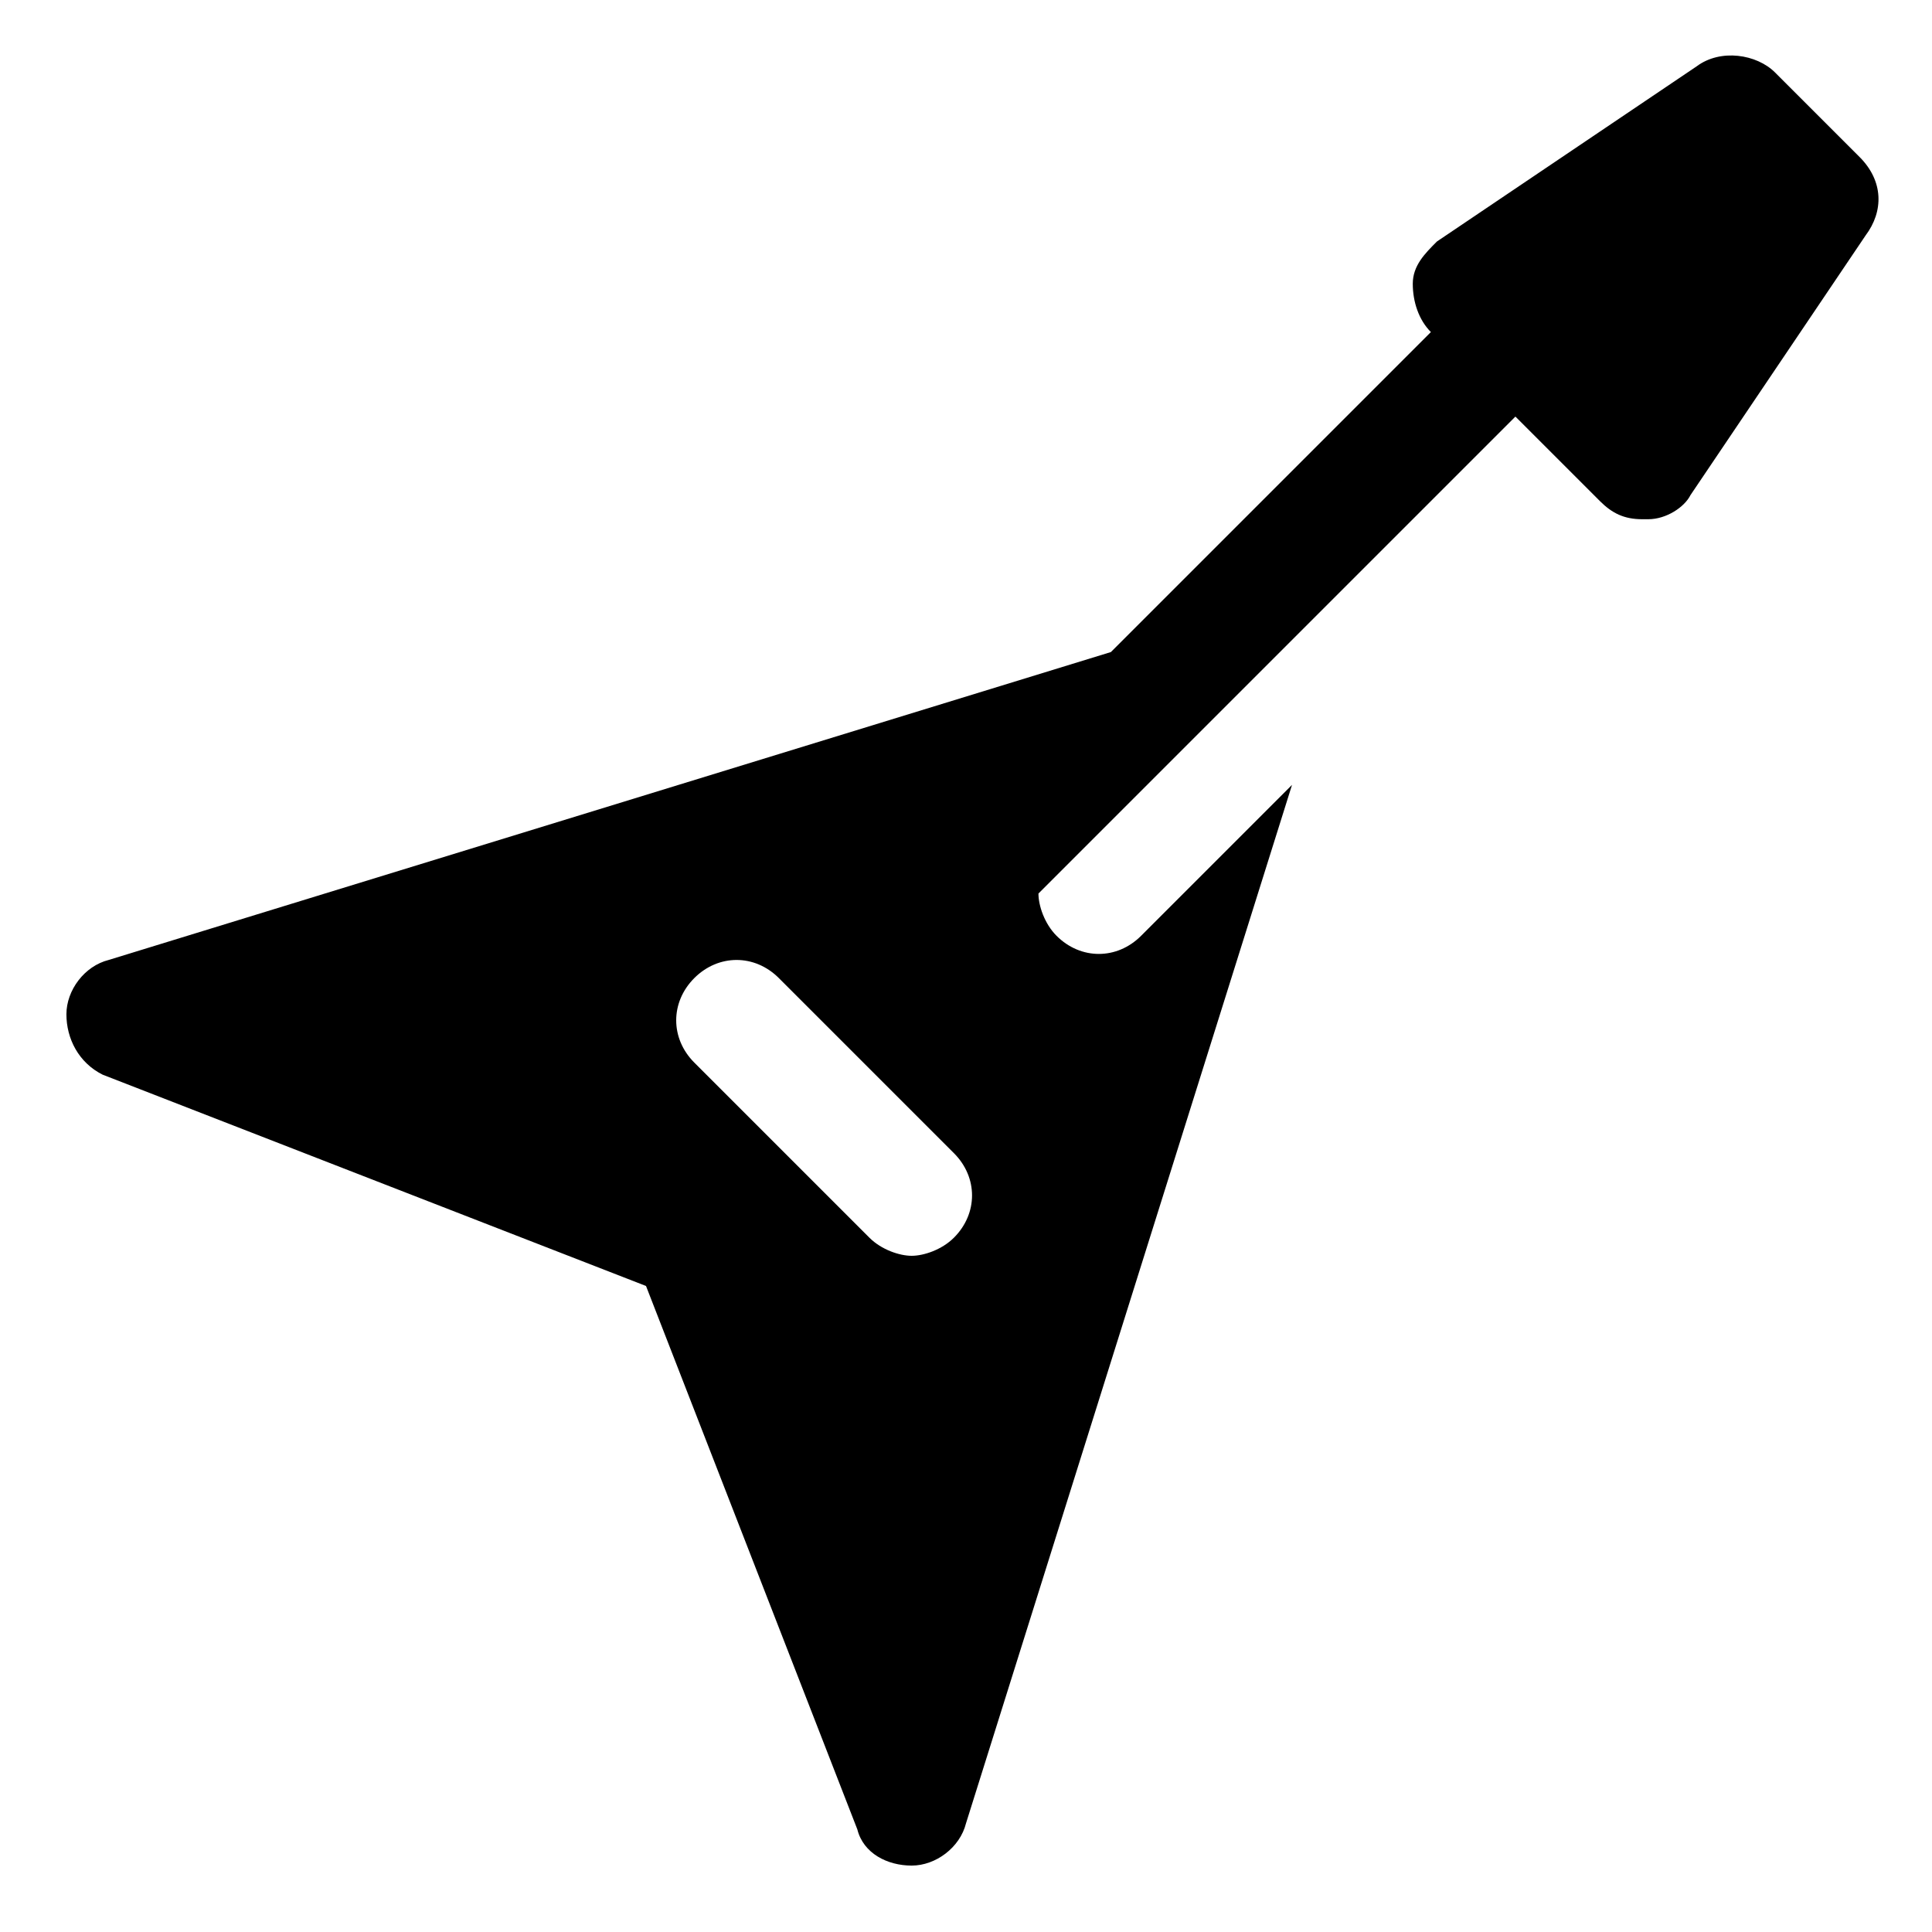
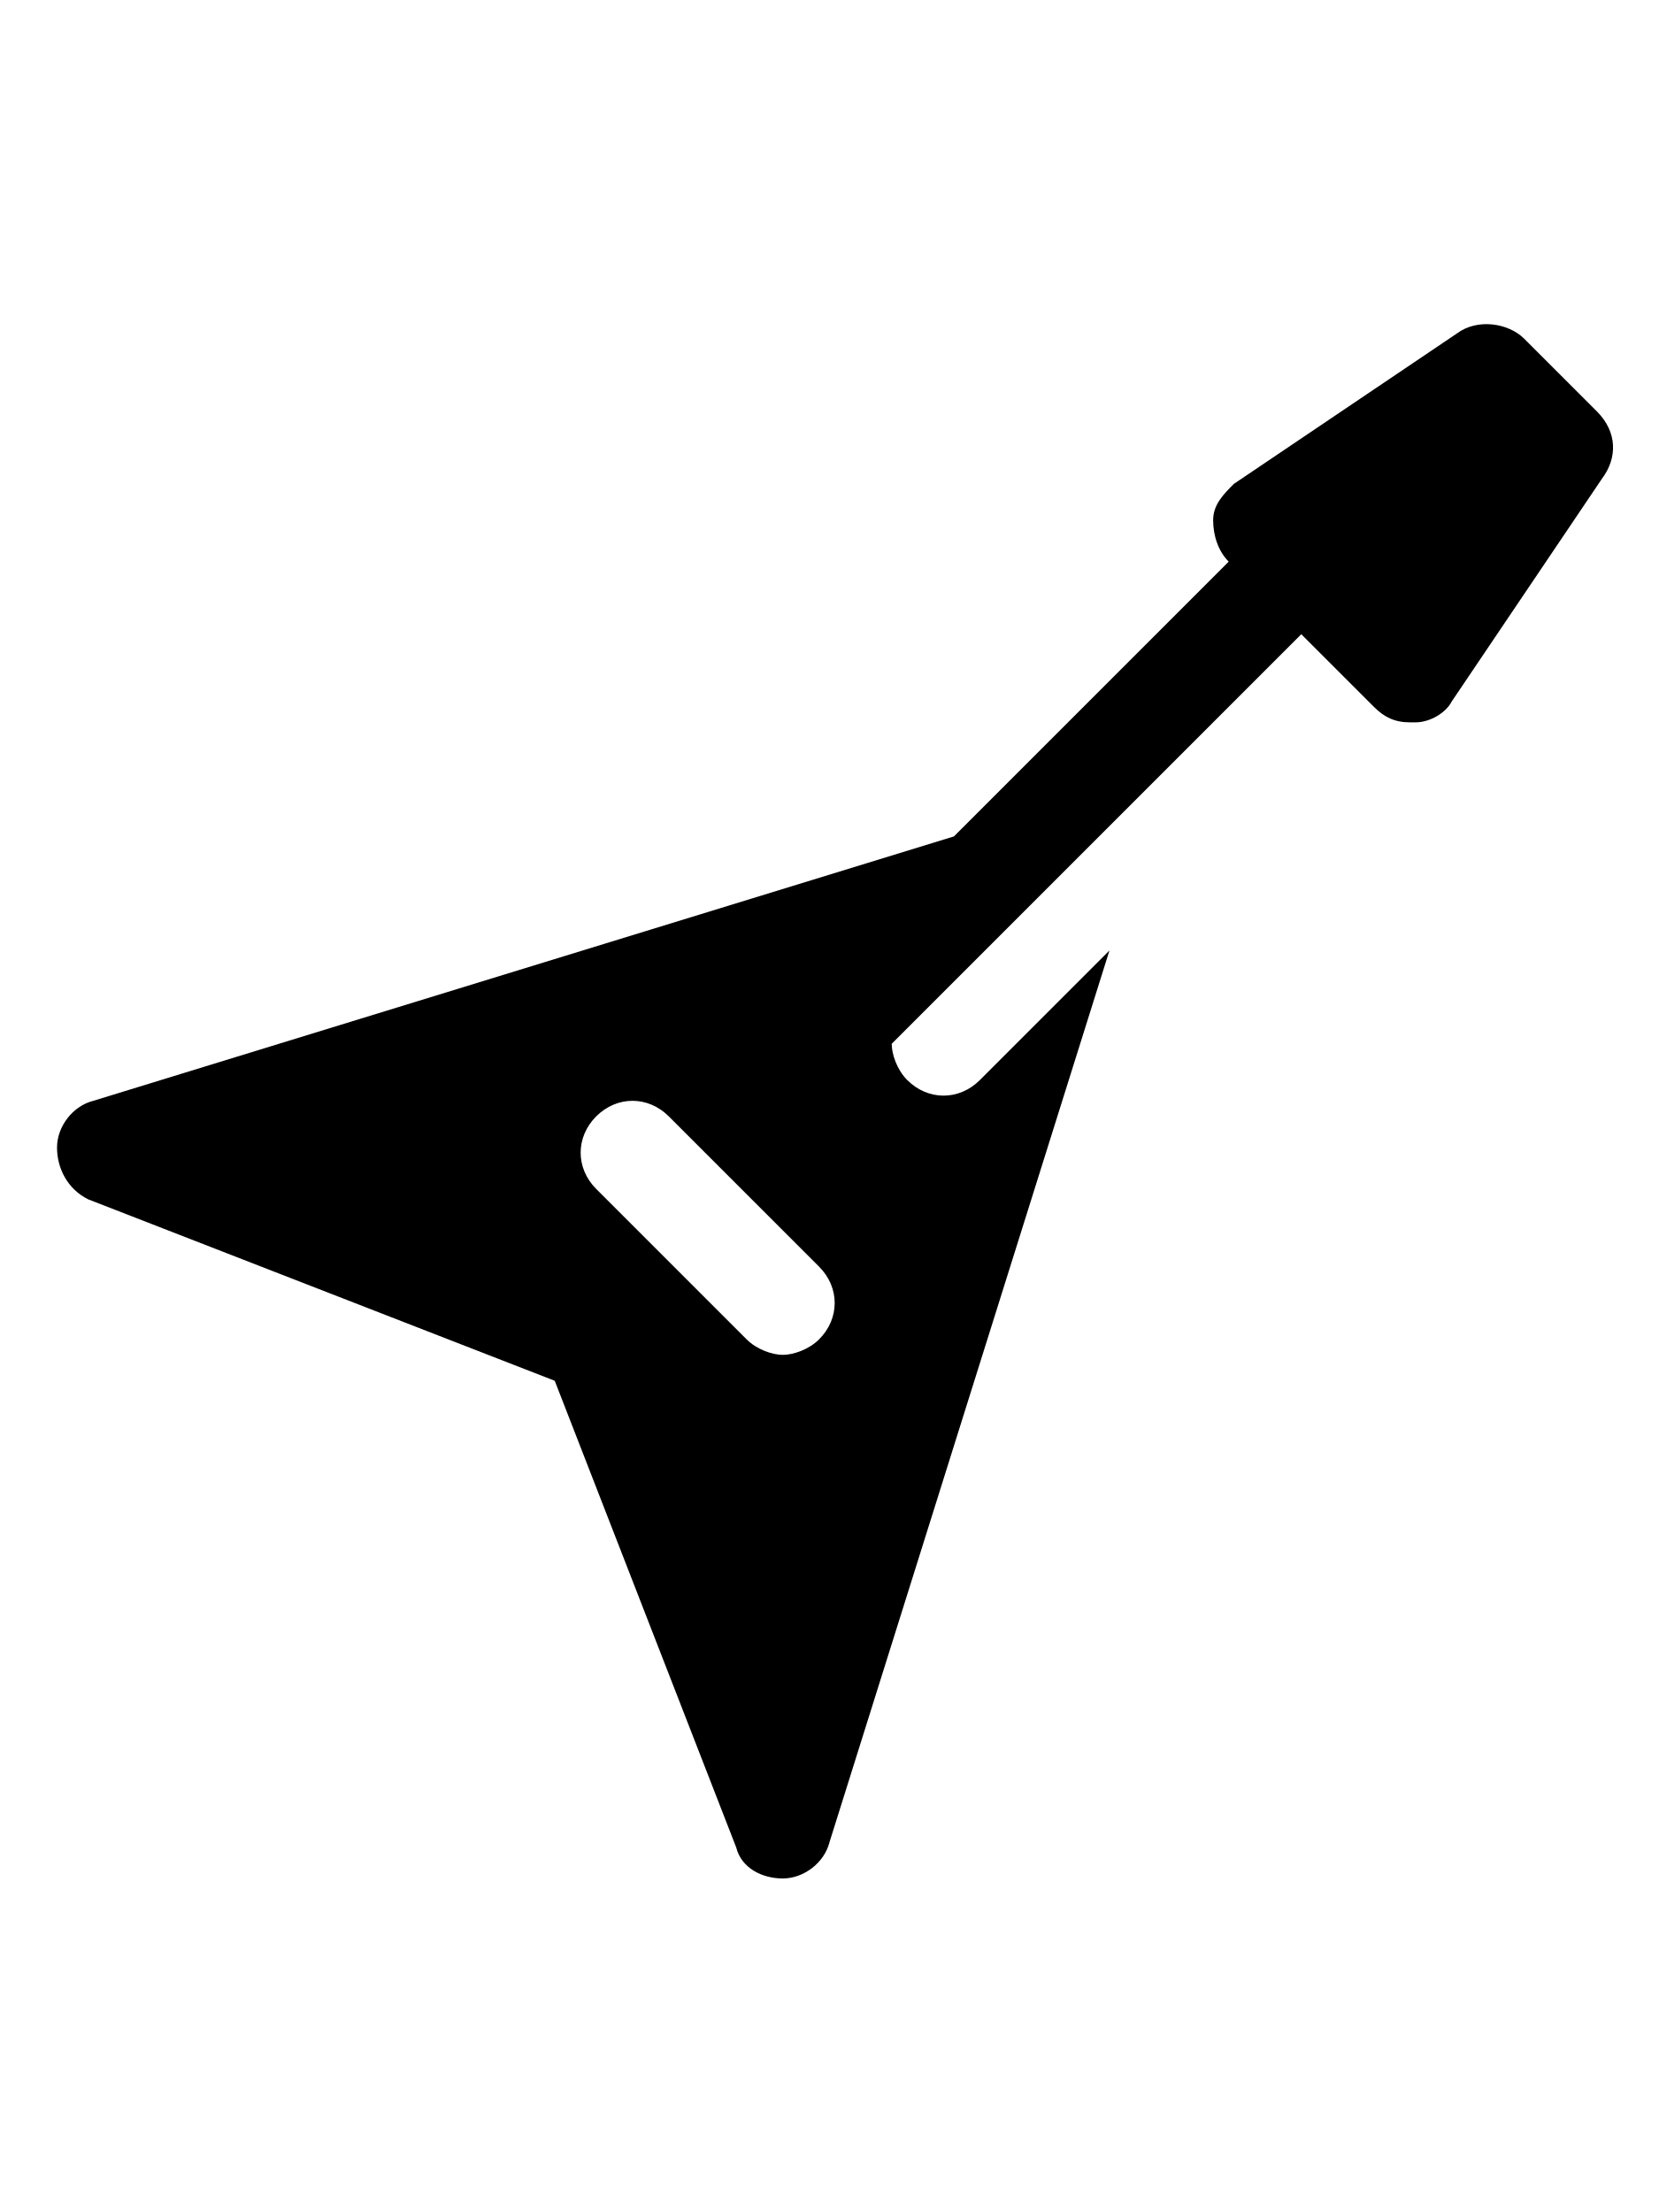
- <svg xmlns="http://www.w3.org/2000/svg" fill="#000000" height="800px" width="800px" version="1.1" id="Icons" viewBox="0 0 32 32" xml:space="preserve">
+ <svg xmlns="http://www.w3.org/2000/svg" fill="#000000" height="800px" width="600px" version="1.1" id="Icons" viewBox="0 0 32 32" xml:space="preserve">
  <path d="M30.8,2.6l-1.4-1.4c-0.3-0.3-0.9-0.4-1.3-0.1l-4.3,2.9c-0.2,0.2-0.4,0.4-0.4,0.7c0,0.3,0.1,0.6,0.3,0.8l0,0l-5.3,5.3  L1.8,15.9c-0.4,0.1-0.7,0.5-0.7,0.9c0,0.4,0.2,0.8,0.6,1l9,3.5l3.5,9c0.1,0.4,0.5,0.6,0.9,0.6c0,0,0,0,0,0c0.4,0,0.8-0.3,0.9-0.7  L21.4,13l-2.5,2.5c-0.4,0.4-1,0.4-1.4,0c-0.2-0.2-0.3-0.5-0.3-0.7l7.9-7.9l0.7,0.7c0,0,0,0,0,0l0.7,0.7c0.2,0.2,0.4,0.3,0.7,0.3  c0,0,0.1,0,0.1,0c0.3,0,0.6-0.2,0.7-0.4l2.9-4.3C31.2,3.5,31.2,3,30.8,2.6z M15.8,20.5c-0.2,0.2-0.5,0.3-0.7,0.3s-0.5-0.1-0.7-0.3  l-2.9-2.9c-0.4-0.4-0.4-1,0-1.4s1-0.4,1.4,0l2.9,2.9C16.2,19.5,16.2,20.1,15.8,20.5z" />
</svg>
